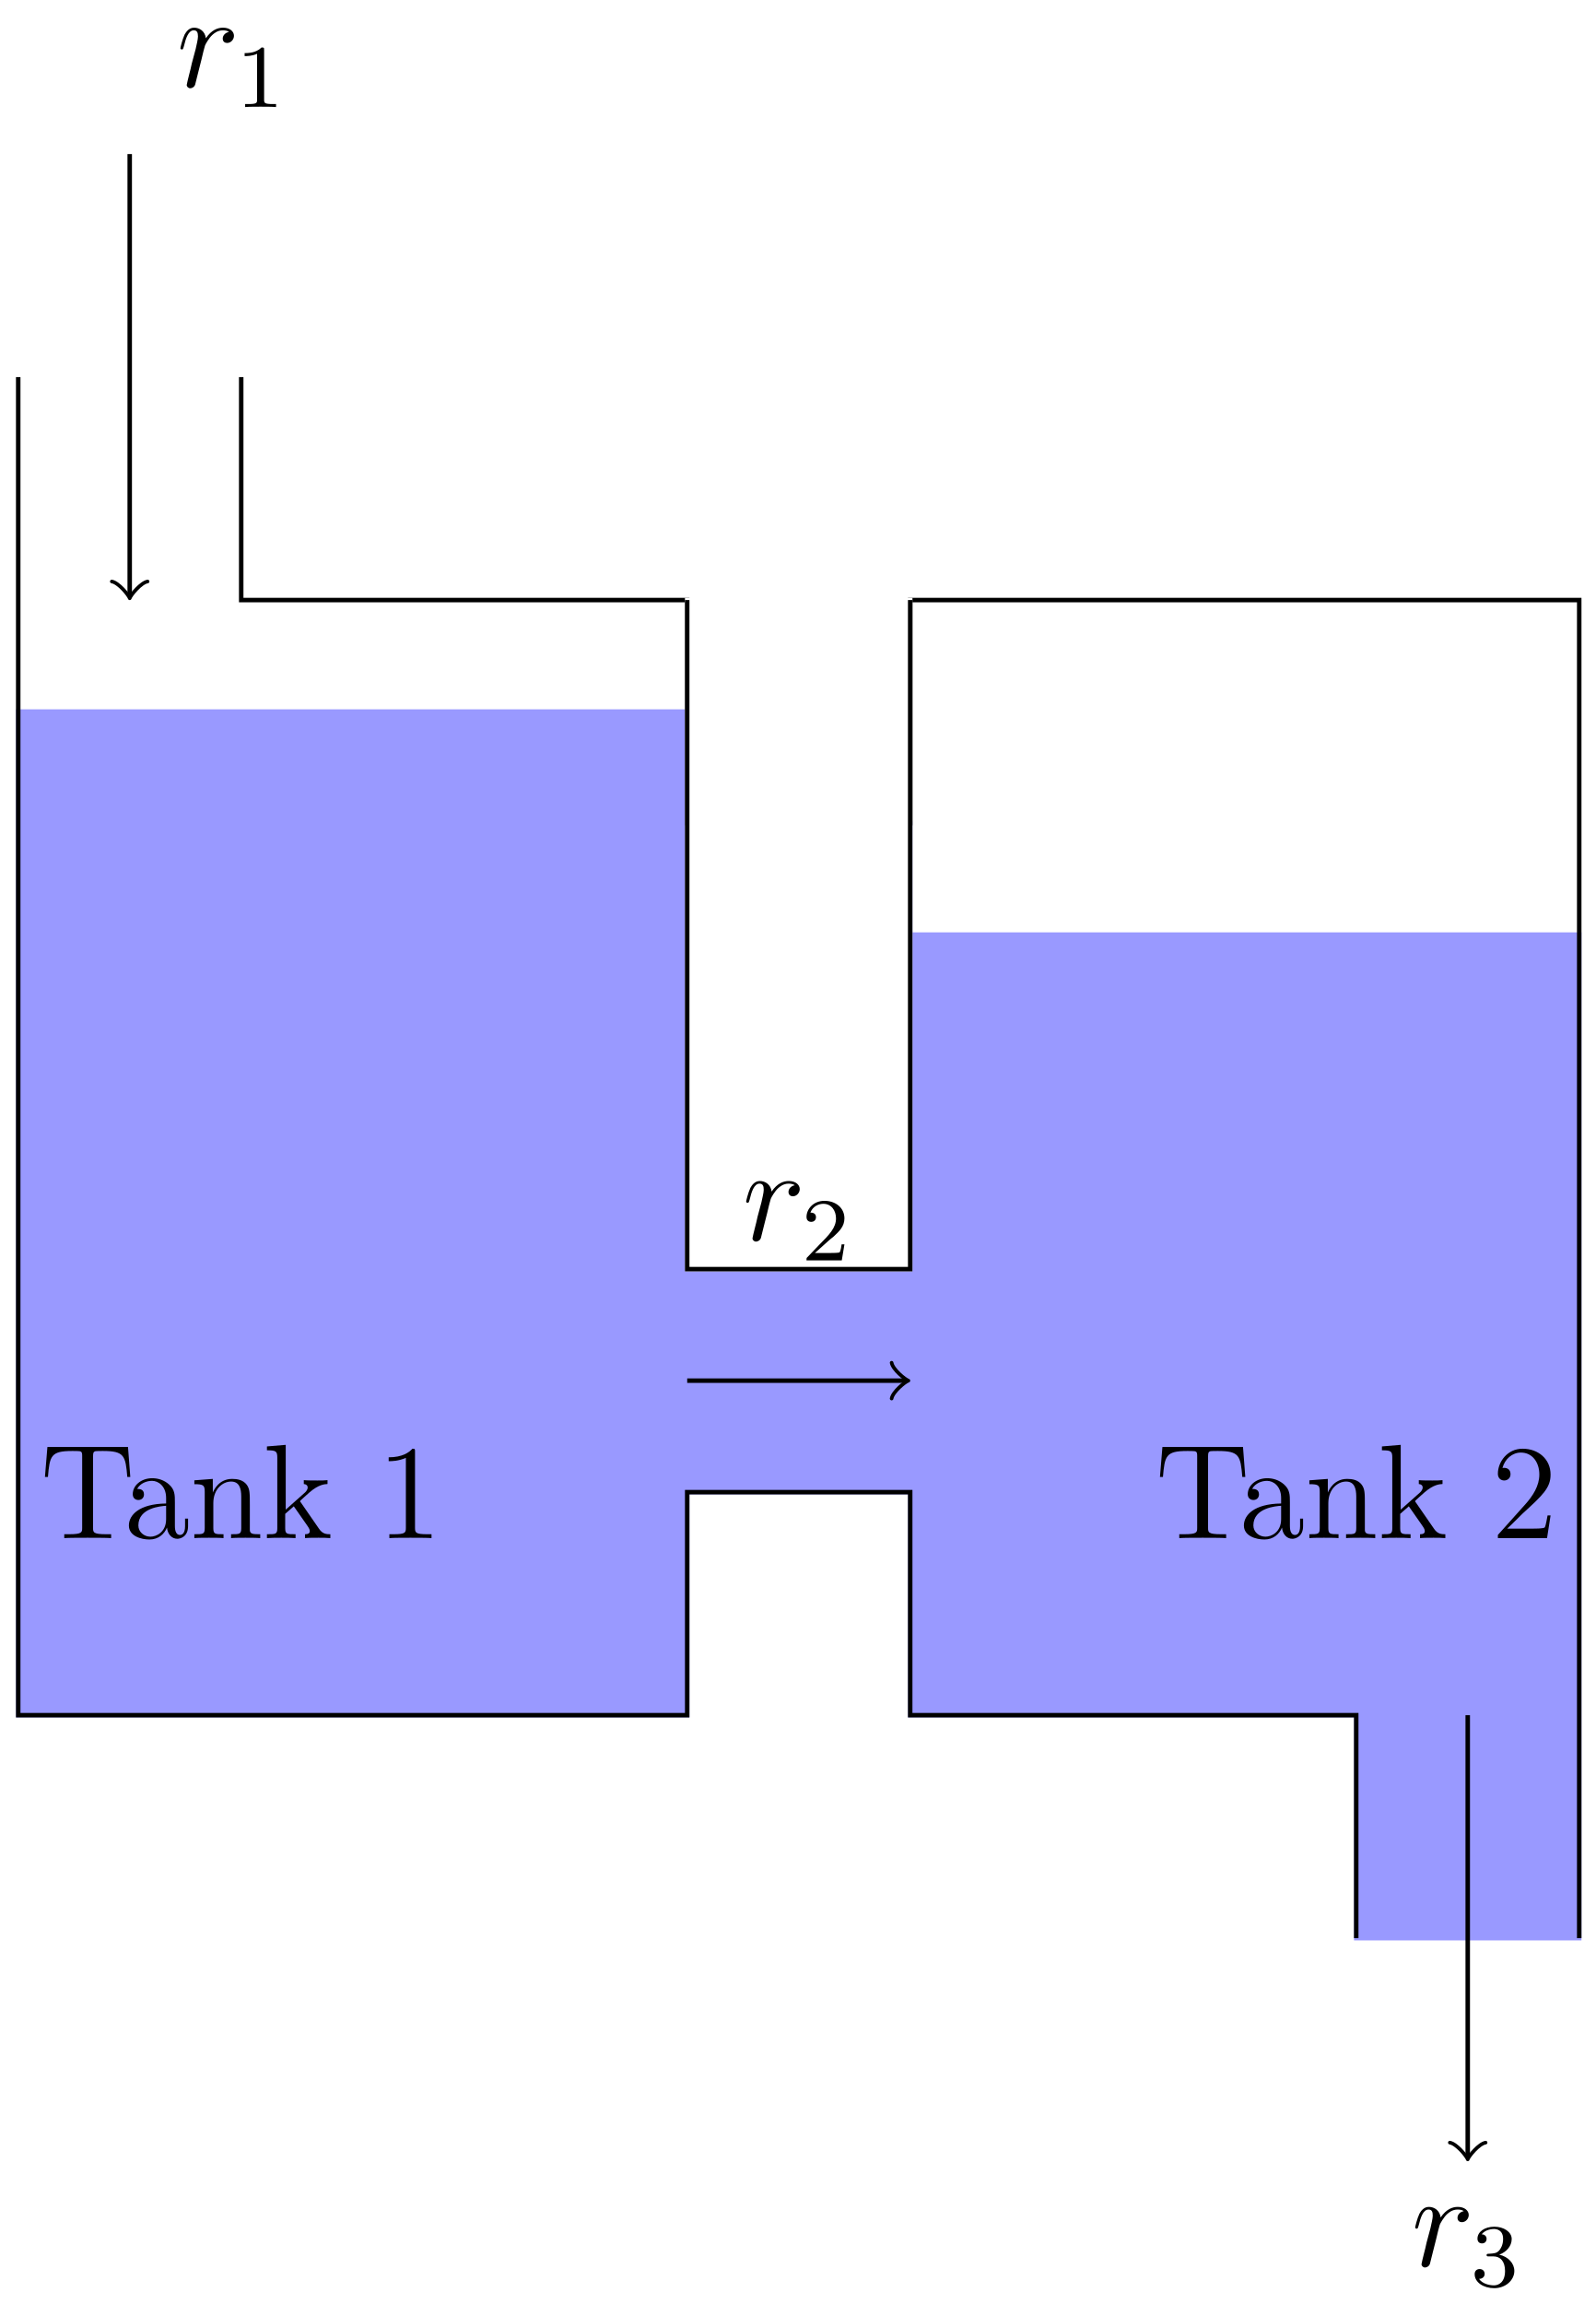
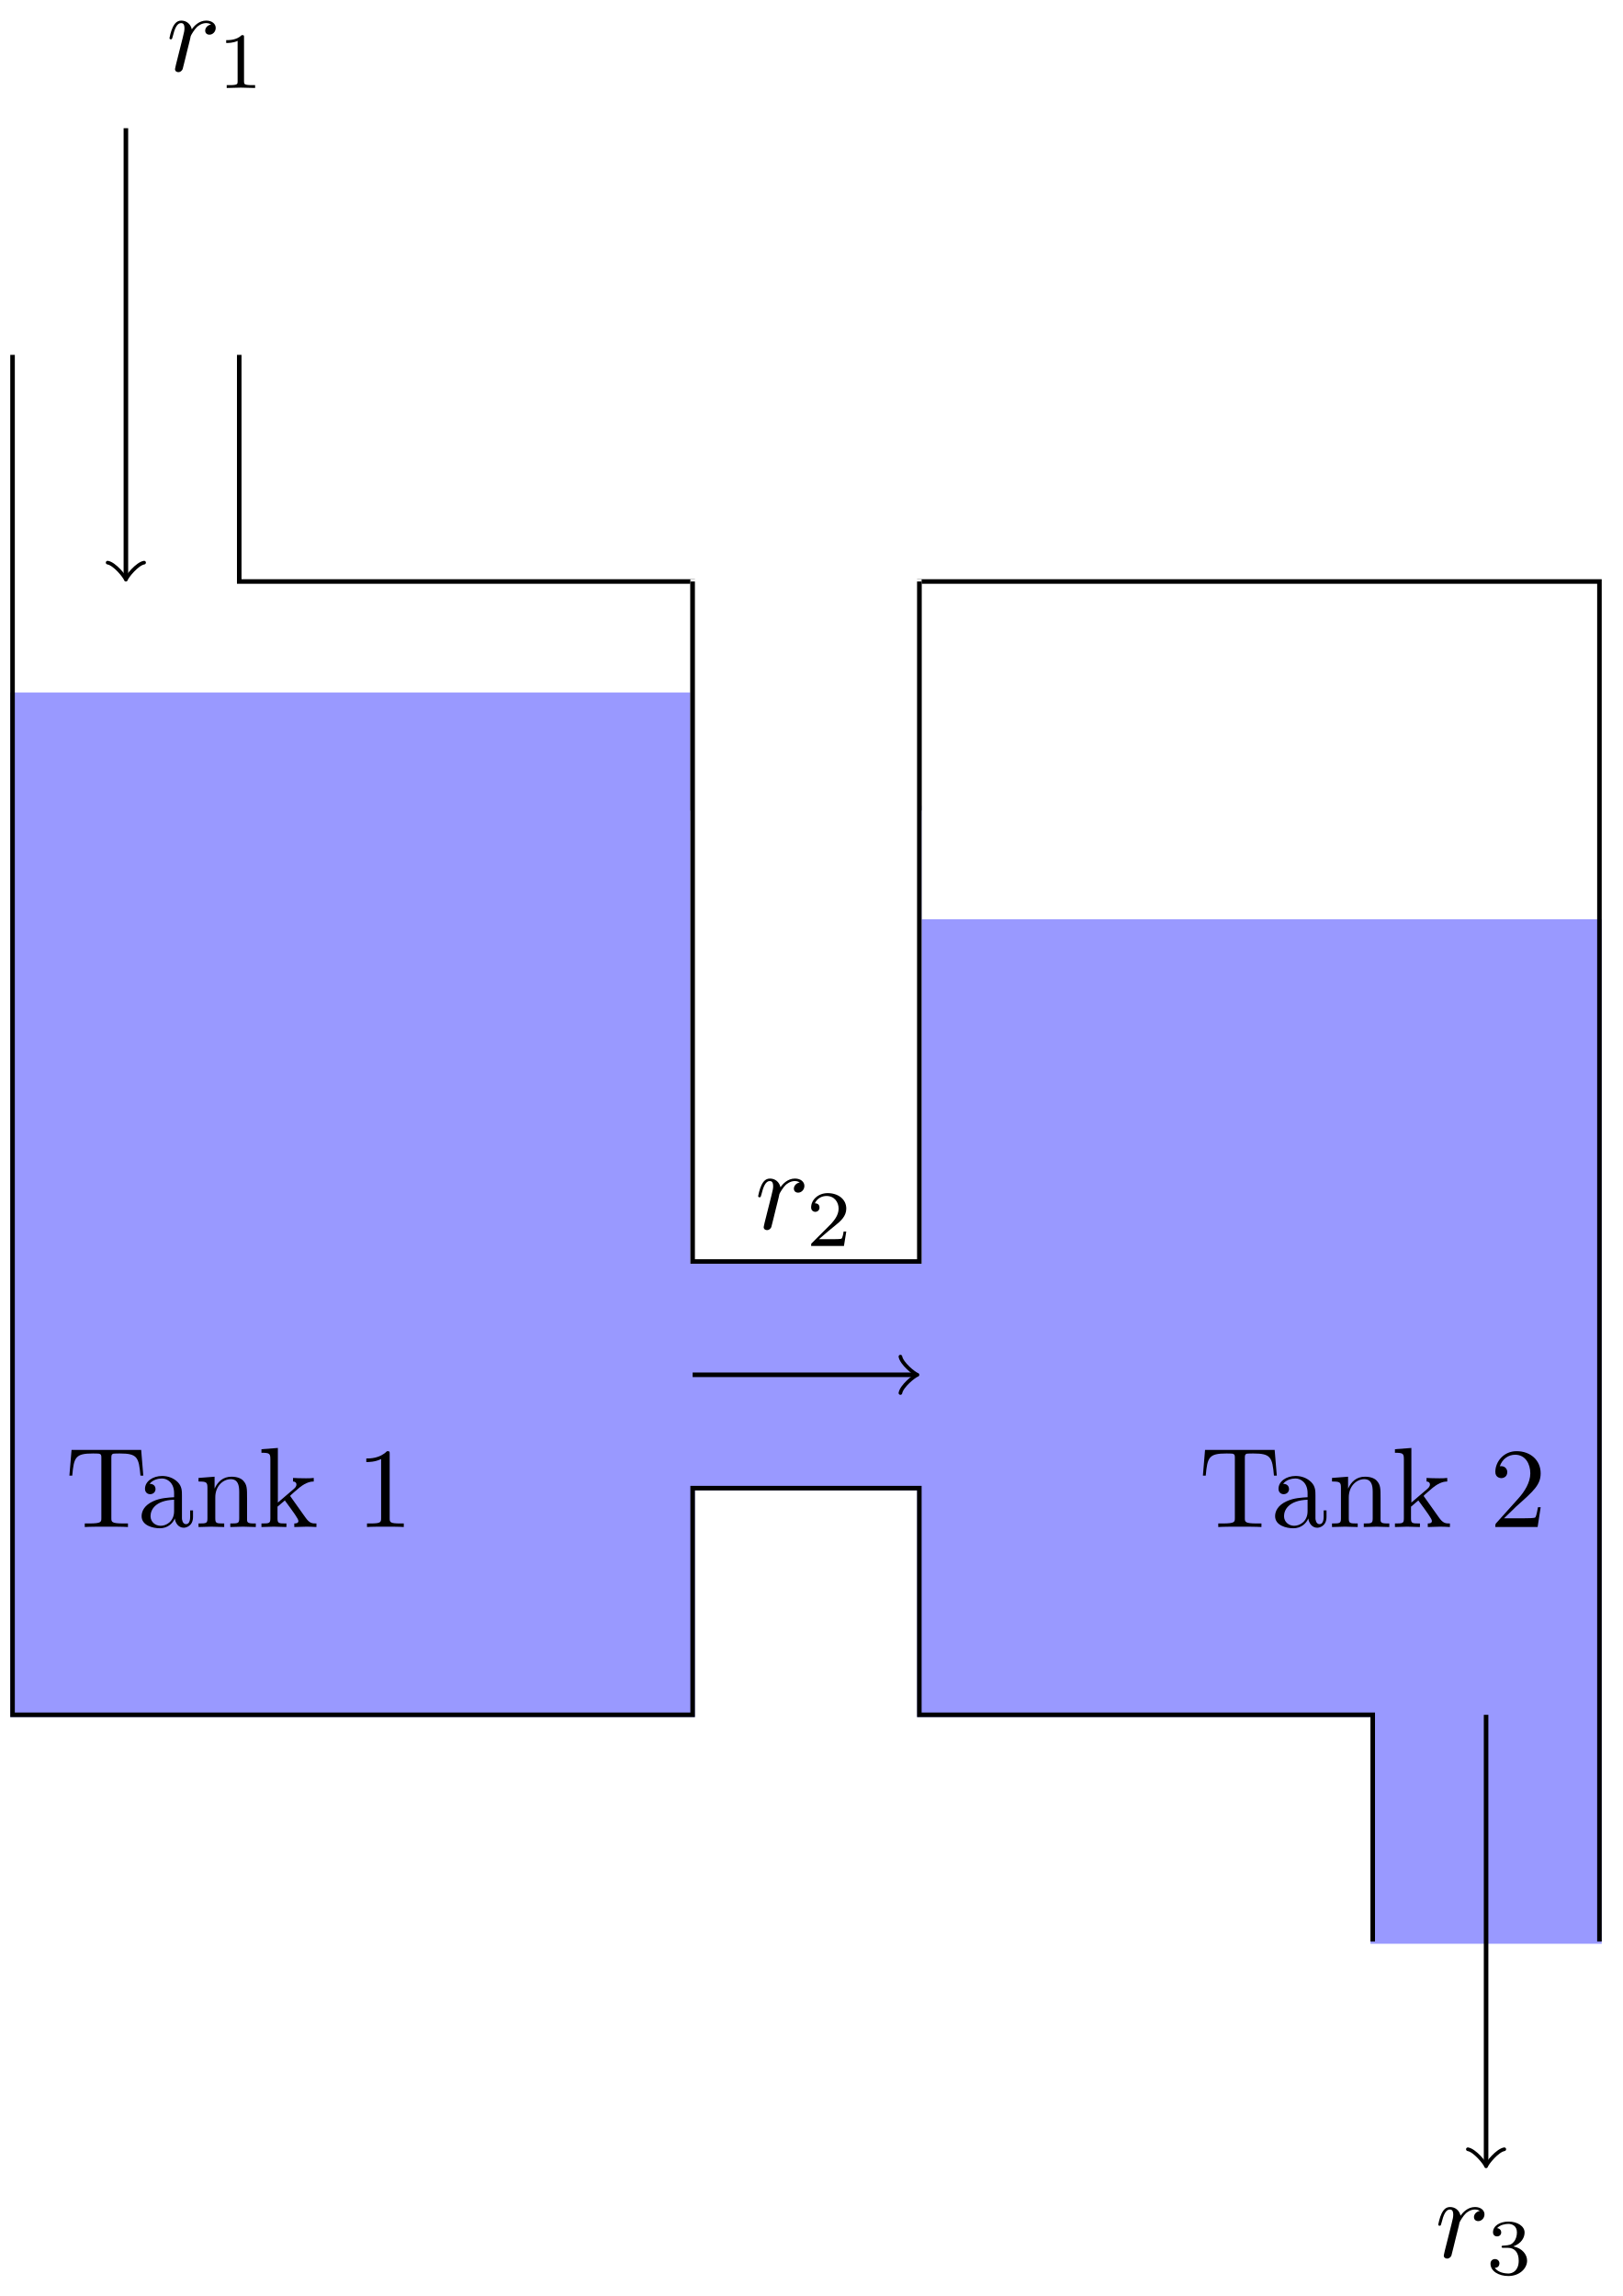
- <svg xmlns="http://www.w3.org/2000/svg" xmlns:xlink="http://www.w3.org/1999/xlink" width="142pt" height="205pt" viewBox="0 0 142 205" version="1.1">
+ <svg xmlns="http://www.w3.org/2000/svg" xmlns:xlink="http://www.w3.org/1999/xlink" width="142pt" height="201pt" viewBox="0 0 142 201" version="1.1">
  <defs>
    <g>
      <symbol overflow="visible" id="glyph0-0">
        <path style="stroke:none;" d="" />
      </symbol>
      <symbol overflow="visible" id="glyph0-1">
-         <path style="stroke:none;" d="M 4.656 -4.891 C 4.281 -4.812 4.094 -4.547 4.094 -4.297 C 4.094 -4 4.312 -3.906 4.484 -3.906 C 4.812 -3.906 5.094 -4.203 5.094 -4.547 C 5.094 -4.938 4.719 -5.266 4.125 -5.266 C 3.641 -5.266 3.094 -5.062 2.594 -4.328 C 2.516 -4.953 2.031 -5.266 1.547 -5.266 C 1.094 -5.266 0.844 -4.906 0.703 -4.656 C 0.5 -4.219 0.328 -3.5 0.328 -3.438 C 0.328 -3.391 0.375 -3.328 0.453 -3.328 C 0.547 -3.328 0.562 -3.344 0.641 -3.625 C 0.812 -4.344 1.047 -5.031 1.516 -5.031 C 1.812 -5.031 1.891 -4.828 1.891 -4.484 C 1.891 -4.219 1.766 -3.75 1.688 -3.375 L 1.344 -2.094 C 1.297 -1.859 1.172 -1.328 1.109 -1.109 C 1.031 -0.797 0.891 -0.234 0.891 -0.172 C 0.891 -0.016 1.031 0.125 1.203 0.125 C 1.344 0.125 1.562 0.031 1.641 -0.203 C 1.672 -0.297 2.109 -2.109 2.188 -2.375 C 2.25 -2.641 2.312 -2.891 2.375 -3.156 C 2.422 -3.328 2.469 -3.516 2.516 -3.672 C 2.547 -3.781 2.875 -4.359 3.172 -4.625 C 3.312 -4.75 3.625 -5.031 4.109 -5.031 C 4.297 -5.031 4.5 -5 4.656 -4.891 Z M 4.656 -4.891 " />
+         <path style="stroke:none;" d="M 0.875 -0.594 C 0.844 -0.438 0.781 -0.203 0.781 -0.156 C 0.781 0.016 0.922 0.109 1.078 0.109 C 1.203 0.109 1.375 0.031 1.453 -0.172 C 1.469 -0.203 1.797 -1.562 1.844 -1.75 C 1.922 -2.078 2.109 -2.766 2.156 -3.047 C 2.203 -3.172 2.484 -3.641 2.719 -3.859 C 2.797 -3.922 3.094 -4.188 3.516 -4.188 C 3.781 -4.188 3.922 -4.062 3.938 -4.062 C 3.641 -4.016 3.422 -3.781 3.422 -3.516 C 3.422 -3.359 3.531 -3.172 3.797 -3.172 C 4.062 -3.172 4.344 -3.406 4.344 -3.766 C 4.344 -4.109 4.031 -4.406 3.516 -4.406 C 2.875 -4.406 2.438 -3.922 2.25 -3.641 C 2.156 -4.094 1.797 -4.406 1.328 -4.406 C 0.875 -4.406 0.688 -4.016 0.594 -3.844 C 0.422 -3.5 0.297 -2.906 0.297 -2.875 C 0.297 -2.766 0.391 -2.766 0.406 -2.766 C 0.516 -2.766 0.516 -2.781 0.578 -3 C 0.75 -3.703 0.953 -4.188 1.312 -4.188 C 1.469 -4.188 1.609 -4.109 1.609 -3.734 C 1.609 -3.516 1.578 -3.406 1.453 -2.891 Z M 0.875 -0.594 " />
      </symbol>
      <symbol overflow="visible" id="glyph1-0">
        <path style="stroke:none;" d="" />
      </symbol>
      <symbol overflow="visible" id="glyph1-1">
-         <path style="stroke:none;" d="M 2.5 -5.078 C 2.5 -5.297 2.484 -5.297 2.266 -5.297 C 1.938 -4.984 1.516 -4.797 0.766 -4.797 L 0.766 -4.531 C 0.984 -4.531 1.406 -4.531 1.875 -4.734 L 1.875 -0.656 C 1.875 -0.359 1.844 -0.266 1.094 -0.266 L 0.812 -0.266 L 0.812 0 C 1.141 -0.031 1.828 -0.031 2.188 -0.031 C 2.547 -0.031 3.234 -0.031 3.562 0 L 3.562 -0.266 L 3.281 -0.266 C 2.531 -0.266 2.5 -0.359 2.5 -0.656 Z M 2.5 -5.078 " />
+         <path style="stroke:none;" d="M 2.328 -4.438 C 2.328 -4.625 2.328 -4.625 2.125 -4.625 C 1.672 -4.188 1.047 -4.188 0.766 -4.188 L 0.766 -3.938 C 0.922 -3.938 1.391 -3.938 1.766 -4.125 L 1.766 -0.578 C 1.766 -0.344 1.766 -0.25 1.078 -0.25 L 0.812 -0.25 L 0.812 0 C 0.938 0 1.797 -0.031 2.047 -0.031 C 2.266 -0.031 3.141 0 3.297 0 L 3.297 -0.25 L 3.031 -0.25 C 2.328 -0.25 2.328 -0.344 2.328 -0.578 Z M 2.328 -4.438 " />
      </symbol>
      <symbol overflow="visible" id="glyph1-2">
-         <path style="stroke:none;" d="M 2.25 -1.625 C 2.375 -1.75 2.703 -2.016 2.844 -2.125 C 3.328 -2.578 3.797 -3.016 3.797 -3.734 C 3.797 -4.688 3 -5.297 2.016 -5.297 C 1.047 -5.297 0.422 -4.578 0.422 -3.859 C 0.422 -3.469 0.734 -3.422 0.844 -3.422 C 1.016 -3.422 1.266 -3.531 1.266 -3.844 C 1.266 -4.25 0.859 -4.25 0.766 -4.25 C 1 -4.844 1.531 -5.031 1.922 -5.031 C 2.656 -5.031 3.047 -4.406 3.047 -3.734 C 3.047 -2.906 2.469 -2.297 1.516 -1.344 L 0.516 -0.297 C 0.422 -0.219 0.422 -0.203 0.422 0 L 3.562 0 L 3.797 -1.422 L 3.547 -1.422 C 3.531 -1.266 3.469 -0.875 3.375 -0.719 C 3.328 -0.656 2.719 -0.656 2.594 -0.656 L 1.172 -0.656 Z M 2.25 -1.625 " />
+         <path style="stroke:none;" d="M 3.516 -1.266 L 3.281 -1.266 C 3.266 -1.109 3.188 -0.703 3.094 -0.641 C 3.047 -0.594 2.516 -0.594 2.406 -0.594 L 1.125 -0.594 C 1.859 -1.234 2.109 -1.438 2.516 -1.766 C 3.031 -2.172 3.516 -2.609 3.516 -3.266 C 3.516 -4.109 2.781 -4.625 1.891 -4.625 C 1.031 -4.625 0.438 -4.016 0.438 -3.375 C 0.438 -3.031 0.734 -2.984 0.812 -2.984 C 0.969 -2.984 1.172 -3.109 1.172 -3.359 C 1.172 -3.484 1.125 -3.734 0.766 -3.734 C 0.984 -4.219 1.453 -4.375 1.781 -4.375 C 2.484 -4.375 2.844 -3.828 2.844 -3.266 C 2.844 -2.656 2.406 -2.188 2.188 -1.938 L 0.516 -0.266 C 0.438 -0.203 0.438 -0.188 0.438 0 L 3.312 0 Z M 3.516 -1.266 " />
      </symbol>
      <symbol overflow="visible" id="glyph1-3">
-         <path style="stroke:none;" d="M 2.016 -2.656 C 2.641 -2.656 3.047 -2.203 3.047 -1.359 C 3.047 -0.359 2.484 -0.078 2.062 -0.078 C 1.625 -0.078 1.016 -0.234 0.734 -0.656 C 1.031 -0.656 1.234 -0.844 1.234 -1.094 C 1.234 -1.359 1.047 -1.531 0.781 -1.531 C 0.578 -1.531 0.344 -1.406 0.344 -1.078 C 0.344 -0.328 1.156 0.172 2.078 0.172 C 3.125 0.172 3.875 -0.562 3.875 -1.359 C 3.875 -2.031 3.344 -2.625 2.531 -2.812 C 3.156 -3.031 3.641 -3.562 3.641 -4.203 C 3.641 -4.844 2.922 -5.297 2.094 -5.297 C 1.234 -5.297 0.594 -4.844 0.594 -4.234 C 0.594 -3.938 0.781 -3.812 1 -3.812 C 1.25 -3.812 1.406 -3.984 1.406 -4.219 C 1.406 -4.516 1.141 -4.625 0.969 -4.625 C 1.312 -5.062 1.922 -5.094 2.062 -5.094 C 2.266 -5.094 2.875 -5.031 2.875 -4.203 C 2.875 -3.656 2.641 -3.312 2.531 -3.188 C 2.297 -2.938 2.109 -2.922 1.625 -2.891 C 1.469 -2.891 1.406 -2.875 1.406 -2.766 C 1.406 -2.656 1.484 -2.656 1.625 -2.656 Z M 2.016 -2.656 " />
+         <path style="stroke:none;" d="M 1.906 -2.328 C 2.453 -2.328 2.844 -1.953 2.844 -1.203 C 2.844 -0.344 2.328 -0.078 1.938 -0.078 C 1.656 -0.078 1.031 -0.156 0.75 -0.578 C 1.078 -0.578 1.156 -0.812 1.156 -0.969 C 1.156 -1.188 0.984 -1.344 0.766 -1.344 C 0.578 -1.344 0.375 -1.219 0.375 -0.938 C 0.375 -0.281 1.094 0.141 1.938 0.141 C 2.906 0.141 3.578 -0.516 3.578 -1.203 C 3.578 -1.75 3.141 -2.297 2.375 -2.453 C 3.094 -2.719 3.359 -3.234 3.359 -3.672 C 3.359 -4.219 2.734 -4.625 1.953 -4.625 C 1.188 -4.625 0.594 -4.25 0.594 -3.688 C 0.594 -3.453 0.75 -3.328 0.953 -3.328 C 1.172 -3.328 1.312 -3.484 1.312 -3.672 C 1.312 -3.875 1.172 -4.031 0.953 -4.047 C 1.203 -4.344 1.672 -4.422 1.938 -4.422 C 2.25 -4.422 2.688 -4.266 2.688 -3.672 C 2.688 -3.375 2.594 -3.047 2.406 -2.844 C 2.188 -2.578 1.984 -2.562 1.641 -2.531 C 1.469 -2.516 1.453 -2.516 1.422 -2.516 C 1.406 -2.516 1.344 -2.5 1.344 -2.422 C 1.344 -2.328 1.406 -2.328 1.531 -2.328 Z M 1.906 -2.328 " />
      </symbol>
      <symbol overflow="visible" id="glyph2-0">
        <path style="stroke:none;" d="" />
      </symbol>
      <symbol overflow="visible" id="glyph2-1">
-         <path style="stroke:none;" d="M 8.016 -5.438 L 7.812 -8.109 L 0.641 -8.109 L 0.422 -5.438 L 0.688 -5.438 C 0.844 -7.328 0.953 -7.75 2.844 -7.75 C 3.062 -7.75 3.391 -7.75 3.484 -7.734 C 3.734 -7.703 3.734 -7.547 3.734 -7.281 L 3.734 -0.922 C 3.734 -0.516 3.734 -0.344 2.562 -0.344 L 2.141 -0.344 L 2.141 0 C 2.516 -0.031 3.75 -0.031 4.219 -0.031 C 4.688 -0.031 5.922 -0.031 6.312 0 L 6.312 -0.344 L 5.875 -0.344 C 4.703 -0.344 4.703 -0.516 4.703 -0.922 L 4.703 -7.281 C 4.703 -7.578 4.734 -7.688 4.922 -7.734 C 5.016 -7.75 5.359 -7.75 5.594 -7.75 C 7.484 -7.75 7.594 -7.328 7.75 -5.438 Z M 8.016 -5.438 " />
+         <path style="stroke:none;" d="M 6.828 -4.5 L 6.641 -6.75 L 0.547 -6.75 L 0.359 -4.5 L 0.609 -4.5 C 0.75 -6.109 0.891 -6.438 2.406 -6.438 C 2.578 -6.438 2.844 -6.438 2.938 -6.422 C 3.156 -6.375 3.156 -6.266 3.156 -6.047 L 3.156 -0.781 C 3.156 -0.453 3.156 -0.312 2.109 -0.312 L 1.703 -0.312 L 1.703 0 C 2.109 -0.031 3.125 -0.031 3.594 -0.031 C 4.047 -0.031 5.078 -0.031 5.484 0 L 5.484 -0.312 L 5.078 -0.312 C 4.031 -0.312 4.031 -0.453 4.031 -0.781 L 4.031 -6.047 C 4.031 -6.234 4.031 -6.375 4.219 -6.422 C 4.328 -6.438 4.594 -6.438 4.781 -6.438 C 6.297 -6.438 6.438 -6.109 6.578 -4.5 Z M 6.828 -4.5 " />
      </symbol>
      <symbol overflow="visible" id="glyph2-2">
-         <path style="stroke:none;" d="M 5.672 -1.062 L 5.672 -1.734 L 5.406 -1.734 L 5.406 -1.062 C 5.406 -0.375 5.109 -0.281 4.953 -0.281 C 4.5 -0.281 4.5 -0.922 4.5 -1.094 L 4.5 -3.188 C 4.5 -3.844 4.5 -4.312 3.969 -4.781 C 3.547 -5.156 3.016 -5.328 2.484 -5.328 C 1.5 -5.328 0.75 -4.688 0.75 -3.906 C 0.75 -3.562 0.984 -3.391 1.25 -3.391 C 1.547 -3.391 1.75 -3.594 1.75 -3.891 C 1.75 -4.375 1.312 -4.375 1.141 -4.375 C 1.406 -4.875 1.984 -5.094 2.469 -5.094 C 3.016 -5.094 3.719 -4.641 3.719 -3.562 L 3.719 -3.078 C 1.312 -3.047 0.406 -2.047 0.406 -1.125 C 0.406 -0.172 1.5 0.125 2.234 0.125 C 3.031 0.125 3.562 -0.359 3.797 -0.938 C 3.844 -0.375 4.203 0.062 4.719 0.062 C 4.969 0.062 5.672 -0.109 5.672 -1.062 Z M 3.719 -1.688 C 3.719 -0.516 2.844 -0.125 2.328 -0.125 C 1.75 -0.125 1.25 -0.547 1.25 -1.125 C 1.25 -2.703 3.281 -2.844 3.719 -2.875 Z M 3.719 -1.688 " />
+         <path style="stroke:none;" d="M 4.812 -0.891 L 4.812 -1.453 L 4.562 -1.453 L 4.562 -0.891 C 4.562 -0.312 4.312 -0.25 4.203 -0.25 C 3.875 -0.25 3.844 -0.703 3.844 -0.75 L 3.844 -2.734 C 3.844 -3.156 3.844 -3.547 3.484 -3.922 C 3.094 -4.312 2.594 -4.469 2.109 -4.469 C 1.297 -4.469 0.609 -4 0.609 -3.344 C 0.609 -3.047 0.812 -2.875 1.062 -2.875 C 1.344 -2.875 1.531 -3.078 1.531 -3.328 C 1.531 -3.453 1.469 -3.781 1.016 -3.781 C 1.281 -4.141 1.781 -4.25 2.094 -4.25 C 2.578 -4.25 3.156 -3.859 3.156 -2.969 L 3.156 -2.609 C 2.641 -2.578 1.938 -2.547 1.312 -2.25 C 0.562 -1.906 0.312 -1.391 0.312 -0.953 C 0.312 -0.141 1.281 0.109 1.906 0.109 C 2.578 0.109 3.031 -0.297 3.219 -0.75 C 3.266 -0.359 3.531 0.062 4 0.062 C 4.203 0.062 4.812 -0.078 4.812 -0.891 Z M 3.156 -1.391 C 3.156 -0.453 2.438 -0.109 1.984 -0.109 C 1.5 -0.109 1.094 -0.453 1.094 -0.953 C 1.094 -1.5 1.5 -2.328 3.156 -2.391 Z M 3.156 -1.391 " />
      </symbol>
      <symbol overflow="visible" id="glyph2-3">
-         <path style="stroke:none;" d="M 6.234 0 L 6.234 -0.344 C 5.625 -0.344 5.328 -0.344 5.312 -0.703 L 5.312 -2.906 C 5.312 -4.016 5.312 -4.344 5.047 -4.734 C 4.703 -5.203 4.141 -5.266 3.734 -5.266 C 2.562 -5.266 2.109 -4.281 2.016 -4.047 L 2.016 -5.266 L 0.375 -5.141 L 0.375 -4.797 C 1.188 -4.797 1.297 -4.703 1.297 -4.125 L 1.297 -0.891 C 1.297 -0.344 1.156 -0.344 0.375 -0.344 L 0.375 0 C 0.688 -0.031 1.344 -0.031 1.672 -0.031 C 2.016 -0.031 2.672 -0.031 2.969 0 L 2.969 -0.344 C 2.219 -0.344 2.062 -0.344 2.062 -0.891 L 2.062 -3.109 C 2.062 -4.359 2.891 -5.031 3.641 -5.031 C 4.375 -5.031 4.547 -4.422 4.547 -3.688 L 4.547 -0.891 C 4.547 -0.344 4.406 -0.344 3.641 -0.344 L 3.641 0 C 3.938 -0.031 4.594 -0.031 4.922 -0.031 C 5.266 -0.031 5.922 -0.031 6.234 0 Z M 6.234 0 " />
+         <path style="stroke:none;" d="M 5.328 0 L 5.328 -0.312 C 4.812 -0.312 4.562 -0.312 4.562 -0.609 L 4.562 -2.516 C 4.562 -3.375 4.562 -3.672 4.25 -4.031 C 4.109 -4.203 3.781 -4.406 3.203 -4.406 C 2.469 -4.406 2 -3.984 1.719 -3.359 L 1.719 -4.406 L 0.312 -4.297 L 0.312 -3.984 C 1.016 -3.984 1.094 -3.922 1.094 -3.422 L 1.094 -0.75 C 1.094 -0.312 0.984 -0.312 0.312 -0.312 L 0.312 0 L 1.453 -0.031 L 2.562 0 L 2.562 -0.312 C 1.891 -0.312 1.781 -0.312 1.781 -0.75 L 1.781 -2.594 C 1.781 -3.625 2.5 -4.188 3.125 -4.188 C 3.766 -4.188 3.875 -3.656 3.875 -3.078 L 3.875 -0.75 C 3.875 -0.312 3.766 -0.312 3.094 -0.312 L 3.094 0 L 4.219 -0.031 Z M 5.328 0 " />
      </symbol>
      <symbol overflow="visible" id="glyph2-4">
-         <path style="stroke:none;" d="M 5.969 0 L 5.969 -0.344 C 5.656 -0.344 5.281 -0.344 4.953 -0.844 L 3.344 -3.172 L 3.266 -3.281 C 3.266 -3.328 4.016 -3.969 4.109 -4.062 C 4.938 -4.781 5.469 -4.797 5.719 -4.812 L 5.719 -5.156 C 5.469 -5.125 5.156 -5.125 4.812 -5.125 C 4.5 -5.125 3.891 -5.125 3.609 -5.156 L 3.609 -4.812 C 3.812 -4.797 3.953 -4.688 3.953 -4.5 C 3.953 -4.25 3.703 -4.047 3.703 -4.047 L 2 -2.531 L 2 -8.297 L 0.328 -8.156 L 0.328 -7.812 C 1.141 -7.812 1.25 -7.734 1.25 -7.141 L 1.25 -0.891 C 1.25 -0.344 1.109 -0.344 0.328 -0.344 L 0.328 0 C 0.672 -0.031 1.25 -0.031 1.609 -0.031 C 1.953 -0.031 2.531 -0.031 2.875 0 L 2.875 -0.344 C 2.109 -0.344 1.953 -0.344 1.953 -0.891 L 1.953 -2.156 L 2.719 -2.828 L 3.875 -1.172 C 4.047 -0.922 4.141 -0.781 4.141 -0.625 C 4.141 -0.406 3.969 -0.344 3.719 -0.344 L 3.719 0 C 4.016 -0.031 4.609 -0.031 4.922 -0.031 C 5.438 -0.031 5.469 -0.031 5.969 0 Z M 5.969 0 " />
+         <path style="stroke:none;" d="M 5.094 0 L 5.094 -0.312 C 4.719 -0.312 4.5 -0.312 4.125 -0.844 L 2.859 -2.625 C 2.844 -2.641 2.797 -2.703 2.797 -2.734 C 2.797 -2.766 3.516 -3.375 3.609 -3.453 C 4.234 -3.953 4.656 -3.984 4.859 -3.984 L 4.859 -4.297 C 4.578 -4.266 4.453 -4.266 4.172 -4.266 C 3.812 -4.266 3.188 -4.281 3.047 -4.297 L 3.047 -3.984 C 3.234 -3.984 3.344 -3.875 3.344 -3.734 C 3.344 -3.531 3.203 -3.422 3.125 -3.344 L 1.719 -2.141 L 1.719 -6.922 L 0.281 -6.812 L 0.281 -6.5 C 0.984 -6.5 1.062 -6.438 1.062 -5.938 L 1.062 -0.75 C 1.062 -0.312 0.953 -0.312 0.281 -0.312 L 0.281 0 L 1.359 -0.031 L 2.469 0 L 2.469 -0.312 C 1.797 -0.312 1.688 -0.312 1.688 -0.75 L 1.688 -1.781 L 2.328 -2.328 C 3.094 -1.281 3.516 -0.719 3.516 -0.531 C 3.516 -0.344 3.344 -0.312 3.156 -0.312 L 3.156 0 L 4.234 -0.031 C 4.516 -0.031 4.812 -0.016 5.094 0 Z M 5.094 0 " />
      </symbol>
      <symbol overflow="visible" id="glyph2-5">
-         <path style="stroke:none;" d="M 4.906 0 L 4.906 -0.344 L 4.531 -0.344 C 3.484 -0.344 3.438 -0.484 3.438 -0.922 L 3.438 -7.656 C 3.438 -7.938 3.438 -7.953 3.203 -7.953 C 2.922 -7.625 2.312 -7.188 1.094 -7.188 L 1.094 -6.844 C 1.359 -6.844 1.953 -6.844 2.625 -7.141 L 2.625 -0.922 C 2.625 -0.484 2.578 -0.344 1.531 -0.344 L 1.156 -0.344 L 1.156 0 C 1.484 -0.031 2.641 -0.031 3.031 -0.031 C 3.438 -0.031 4.578 -0.031 4.906 0 Z M 4.906 0 " />
+         <path style="stroke:none;" d="M 4.172 0 L 4.172 -0.312 L 3.859 -0.312 C 2.953 -0.312 2.938 -0.422 2.938 -0.781 L 2.938 -6.375 C 2.938 -6.625 2.938 -6.641 2.703 -6.641 C 2.078 -6 1.203 -6 0.891 -6 L 0.891 -5.688 C 1.094 -5.688 1.672 -5.688 2.188 -5.953 L 2.188 -0.781 C 2.188 -0.422 2.156 -0.312 1.266 -0.312 L 0.953 -0.312 L 0.953 0 C 1.297 -0.031 2.156 -0.031 2.562 -0.031 C 2.953 -0.031 3.828 -0.031 4.172 0 Z M 4.172 0 " />
      </symbol>
      <symbol overflow="visible" id="glyph2-6">
-         <path style="stroke:none;" d="M 5.266 -2.016 L 5 -2.016 C 4.953 -1.812 4.859 -1.141 4.75 -0.953 C 4.656 -0.844 3.984 -0.844 3.625 -0.844 L 1.406 -0.844 C 1.734 -1.125 2.469 -1.891 2.766 -2.172 C 4.594 -3.844 5.266 -4.469 5.266 -5.656 C 5.266 -7.031 4.172 -7.953 2.781 -7.953 C 1.406 -7.953 0.578 -6.766 0.578 -5.734 C 0.578 -5.125 1.109 -5.125 1.141 -5.125 C 1.406 -5.125 1.703 -5.312 1.703 -5.688 C 1.703 -6.031 1.484 -6.25 1.141 -6.25 C 1.047 -6.25 1.016 -6.25 0.984 -6.234 C 1.203 -7.047 1.859 -7.609 2.625 -7.609 C 3.641 -7.609 4.266 -6.75 4.266 -5.656 C 4.266 -4.641 3.688 -3.75 3 -2.984 L 0.578 -0.281 L 0.578 0 L 4.953 0 Z M 5.266 -2.016 " />
+         <path style="stroke:none;" d="M 4.469 -1.734 L 4.234 -1.734 C 4.172 -1.438 4.109 -1 4 -0.844 C 3.938 -0.766 3.281 -0.766 3.062 -0.766 L 1.266 -0.766 L 2.328 -1.797 C 3.875 -3.172 4.469 -3.703 4.469 -4.703 C 4.469 -5.844 3.578 -6.641 2.359 -6.641 C 1.234 -6.641 0.5 -5.719 0.5 -4.828 C 0.5 -4.281 1 -4.281 1.031 -4.281 C 1.203 -4.281 1.547 -4.391 1.547 -4.812 C 1.547 -5.062 1.359 -5.328 1.016 -5.328 C 0.938 -5.328 0.922 -5.328 0.891 -5.312 C 1.109 -5.969 1.656 -6.328 2.234 -6.328 C 3.141 -6.328 3.562 -5.516 3.562 -4.703 C 3.562 -3.906 3.078 -3.125 2.516 -2.5 L 0.609 -0.375 C 0.5 -0.266 0.5 -0.234 0.5 0 L 4.203 0 Z M 4.469 -1.734 " />
      </symbol>
    </g>
  </defs>
  <g id="surface1">
-     <path style="fill-rule:nonzero;fill:rgb(59.999%,59.999%,100%);fill-opacity:1;stroke-width:0.399;stroke-linecap:butt;stroke-linejoin:miter;stroke:rgb(59.999%,59.999%,100%);stroke-opacity:1;stroke-miterlimit:10;" d="M 0.001 89.294 L 59.527 89.294 L 59.527 79.372 L 79.369 79.372 L 79.369 19.842 L 59.527 19.842 L 59.527 -0.002 L 0.001 -0.002 Z M 0.001 89.294 " transform="matrix(1.00009,0,0,-1.00002,1.619916,152.6078)" />
-     <path style="fill-rule:nonzero;fill:rgb(59.999%,59.999%,100%);fill-opacity:1;stroke-width:0.399;stroke-linecap:butt;stroke-linejoin:miter;stroke:rgb(59.999%,59.999%,100%);stroke-opacity:1;stroke-miterlimit:10;" d="M 79.369 69.45 L 138.899 69.45 L 138.899 -19.841 L 119.057 -19.841 L 119.057 -0.002 L 79.369 -0.002 Z M 79.369 69.45 " transform="matrix(1.00009,0,0,-1.00002,1.619916,152.6078)" />
-     <path style="fill:none;stroke-width:0.399;stroke-linecap:butt;stroke-linejoin:miter;stroke:rgb(0%,0%,0%);stroke-opacity:1;stroke-miterlimit:10;" d="M 0.001 119.055 L 0.001 -0.002 L 59.527 -0.002 L 59.527 19.842 L 79.369 19.842 L 79.369 -0.002 L 119.057 -0.002 L 119.057 -19.841 " transform="matrix(1.00009,0,0,-1.00002,1.619916,152.6078)" />
-     <path style="fill:none;stroke-width:0.399;stroke-linecap:butt;stroke-linejoin:miter;stroke:rgb(0%,0%,0%);stroke-opacity:1;stroke-miterlimit:10;" d="M 138.899 -19.841 L 138.899 99.215 L 79.369 99.215 L 79.369 79.372 L 59.527 79.372 L 59.527 99.215 L 19.843 99.215 L 19.843 119.055 " transform="matrix(1.00009,0,0,-1.00002,1.619916,152.6078)" />
-     <path style="fill-rule:nonzero;fill:rgb(100%,100%,100%);fill-opacity:1;stroke-width:0.399;stroke-linecap:butt;stroke-linejoin:miter;stroke:rgb(100%,100%,100%);stroke-opacity:1;stroke-miterlimit:10;" d="M 59.527 39.685 L 59.527 99.215 L 79.369 99.215 L 79.369 39.685 Z M 59.527 39.685 " transform="matrix(1.00009,0,0,-1.00002,1.619916,152.6078)" />
-     <path style="fill:none;stroke-width:0.399;stroke-linecap:butt;stroke-linejoin:miter;stroke:rgb(0%,0%,0%);stroke-opacity:1;stroke-miterlimit:10;" d="M 59.527 99.215 L 59.527 39.685 L 79.369 39.685 L 79.369 99.215 " transform="matrix(1.00009,0,0,-1.00002,1.619916,152.6078)" />
-     <path style="fill:none;stroke-width:0.399;stroke-linecap:butt;stroke-linejoin:miter;stroke:rgb(0%,0%,0%);stroke-opacity:1;stroke-miterlimit:10;" d="M 9.922 138.898 L 9.922 99.672 " transform="matrix(1.00009,0,0,-1.00002,1.619916,152.6078)" />
-     <path style="fill:none;stroke-width:0.319;stroke-linecap:round;stroke-linejoin:round;stroke:rgb(0%,0%,0%);stroke-opacity:1;stroke-miterlimit:10;" d="M -1.196 1.594 C -1.094 0.997 -0.001 0.098 0.3 0.001 C -0.001 -0.101 -1.094 -0.995 -1.196 -1.593 " transform="matrix(0,1.00002,1.00009,0,11.54214,52.93412)" />
+     <path style="fill-rule:nonzero;fill:rgb(59.999%,59.999%,100%);fill-opacity:1;stroke-width:0.399;stroke-linecap:butt;stroke-linejoin:miter;stroke:rgb(59.999%,59.999%,100%);stroke-opacity:1;stroke-miterlimit:10;" d="M 0.002 89.293 L 59.529 89.293 L 59.529 79.371 L 79.372 79.371 L 79.372 19.844 L 59.529 19.844 L 59.529 -0 L 0.002 -0 Z M 0.002 89.293 " transform="matrix(1.00006,0,0,-1,1.095986,150.121)" />
+     <path style="fill-rule:nonzero;fill:rgb(59.999%,59.999%,100%);fill-opacity:1;stroke-width:0.399;stroke-linecap:butt;stroke-linejoin:miter;stroke:rgb(59.999%,59.999%,100%);stroke-opacity:1;stroke-miterlimit:10;" d="M 79.372 69.449 L 138.9 69.449 L 138.9 -19.844 L 119.057 -19.844 L 119.057 -0 L 79.372 -0 Z M 79.372 69.449 " transform="matrix(1.00006,0,0,-1,1.095986,150.121)" />
+     <path style="fill:none;stroke-width:0.399;stroke-linecap:butt;stroke-linejoin:miter;stroke:rgb(0%,0%,0%);stroke-opacity:1;stroke-miterlimit:10;" d="M 0.002 119.055 L 0.002 -0 L 59.529 -0 L 59.529 19.844 L 79.372 19.844 L 79.372 -0 L 119.057 -0 L 119.057 -19.844 " transform="matrix(1.00006,0,0,-1,1.095986,150.121)" />
+     <path style="fill:none;stroke-width:0.399;stroke-linecap:butt;stroke-linejoin:miter;stroke:rgb(0%,0%,0%);stroke-opacity:1;stroke-miterlimit:10;" d="M 138.9 -19.844 L 138.9 99.215 L 79.372 99.215 L 79.372 79.371 L 59.529 79.371 L 59.529 99.215 L 19.844 99.215 L 19.844 119.055 " transform="matrix(1.00006,0,0,-1,1.095986,150.121)" />
+     <path style="fill-rule:nonzero;fill:rgb(100%,100%,100%);fill-opacity:1;stroke-width:0.399;stroke-linecap:butt;stroke-linejoin:miter;stroke:rgb(100%,100%,100%);stroke-opacity:1;stroke-miterlimit:10;" d="M 59.529 39.684 L 59.529 99.215 L 79.372 99.215 L 79.372 39.684 Z M 59.529 39.684 " transform="matrix(1.00006,0,0,-1,1.095986,150.121)" />
+     <path style="fill:none;stroke-width:0.399;stroke-linecap:butt;stroke-linejoin:miter;stroke:rgb(0%,0%,0%);stroke-opacity:1;stroke-miterlimit:10;" d="M 59.529 99.215 L 59.529 39.684 L 79.372 39.684 L 79.372 99.215 " transform="matrix(1.00006,0,0,-1,1.095986,150.121)" />
+     <path style="fill:none;stroke-width:0.399;stroke-linecap:butt;stroke-linejoin:miter;stroke:rgb(0%,0%,0%);stroke-opacity:1;stroke-miterlimit:10;" d="M 9.923 138.898 L 9.923 99.672 " transform="matrix(1.00006,0,0,-1,1.095986,150.121)" />
+     <path style="fill:none;stroke-width:0.319;stroke-linecap:round;stroke-linejoin:round;stroke:rgb(0%,0%,0%);stroke-opacity:1;stroke-miterlimit:10;" d="M -1.195 1.595 C -1.098 0.998 -0 0.099 0.301 0.002 C -0 -0.1 -1.098 -0.994 -1.195 -1.596 " transform="matrix(0,1,1.00006,0,11.01791,50.44932)" />
    <g style="fill:rgb(0%,0%,0%);fill-opacity:1;">
-       <use xlink:href="#glyph0-1" x="15.726" y="7.729" />
+       <use xlink:href="#glyph0-1" x="14.538" y="6.208" />
    </g>
    <g style="fill:rgb(0%,0%,0%);fill-opacity:1;">
-       <use xlink:href="#glyph1-1" x="21.003" y="9.523" />
+       <use xlink:href="#glyph1-1" x="19.033" y="7.702" />
    </g>
-     <path style="fill:none;stroke-width:0.399;stroke-linecap:butt;stroke-linejoin:miter;stroke:rgb(0%,0%,0%);stroke-opacity:1;stroke-miterlimit:10;" d="M 59.527 29.763 L 78.912 29.763 " transform="matrix(1.00009,0,0,-1.00002,1.619916,152.6078)" />
-     <path style="fill:none;stroke-width:0.319;stroke-linecap:round;stroke-linejoin:round;stroke:rgb(0%,0%,0%);stroke-opacity:1;stroke-miterlimit:10;" d="M -1.196 1.593 C -1.094 0.996 -0 0.101 0.3 -0.001 C -0 -0.098 -1.094 -0.997 -1.196 -1.594 " transform="matrix(1.00009,0,0,-1.00002,80.53945,122.8432)" />
+     <path style="fill:none;stroke-width:0.399;stroke-linecap:butt;stroke-linejoin:miter;stroke:rgb(0%,0%,0%);stroke-opacity:1;stroke-miterlimit:10;" d="M 59.529 29.766 L 78.911 29.766 " transform="matrix(1.00006,0,0,-1,1.095986,150.121)" />
+     <path style="fill:none;stroke-width:0.319;stroke-linecap:round;stroke-linejoin:round;stroke:rgb(0%,0%,0%);stroke-opacity:1;stroke-miterlimit:10;" d="M -1.197 1.595 C -1.095 0.998 -0.001 0.099 0.299 0.002 C -0.001 -0.1 -1.095 -0.995 -1.197 -1.592 " transform="matrix(1.00006,0,0,-1,80.01315,120.357)" />
    <g style="fill:rgb(0%,0%,0%);fill-opacity:1;">
-       <use xlink:href="#glyph0-1" x="66.071" y="110.347" />
+       <use xlink:href="#glyph0-1" x="66.067" y="107.581" />
    </g>
    <g style="fill:rgb(0%,0%,0%);fill-opacity:1;">
-       <use xlink:href="#glyph1-2" x="71.347" y="112.141" />
+       <use xlink:href="#glyph1-2" x="70.562" y="109.075" />
    </g>
-     <path style="fill:none;stroke-width:0.399;stroke-linecap:butt;stroke-linejoin:miter;stroke:rgb(0%,0%,0%);stroke-opacity:1;stroke-miterlimit:10;" d="M 128.978 -0.002 L 128.978 -39.227 " transform="matrix(1.00009,0,0,-1.00002,1.619916,152.6078)" />
-     <path style="fill:none;stroke-width:0.319;stroke-linecap:round;stroke-linejoin:round;stroke:rgb(0%,0%,0%);stroke-opacity:1;stroke-miterlimit:10;" d="M -1.195 1.594 C -1.097 0.996 0 0.098 0.297 0 C 0 -0.101 -1.097 -0.996 -1.195 -1.593 " transform="matrix(0,1.00002,1.00009,0,130.6089,191.8356)" />
+     <path style="fill:none;stroke-width:0.399;stroke-linecap:butt;stroke-linejoin:miter;stroke:rgb(0%,0%,0%);stroke-opacity:1;stroke-miterlimit:10;" d="M 128.978 -0 L 128.978 -39.227 " transform="matrix(1.00006,0,0,-1,1.095986,150.121)" />
+     <path style="fill:none;stroke-width:0.319;stroke-linecap:round;stroke-linejoin:round;stroke:rgb(0%,0%,0%);stroke-opacity:1;stroke-miterlimit:10;" d="M -1.196 1.595 C -1.094 0.997 -0 0.099 0.3 0.001 C -0 -0.101 -1.094 -0.995 -1.196 -1.593 " transform="matrix(0,1,1.00006,0,130.0811,189.3481)" />
    <g style="fill:rgb(0%,0%,0%);fill-opacity:1;">
-       <use xlink:href="#glyph0-1" x="125.605" y="201.626" />
+       <use xlink:href="#glyph0-1" x="125.598" y="197.616" />
    </g>
    <g style="fill:rgb(0%,0%,0%);fill-opacity:1;">
-       <use xlink:href="#glyph1-3" x="130.882" y="203.42" />
+       <use xlink:href="#glyph1-3" x="130.094" y="199.11" />
    </g>
    <g style="fill:rgb(0%,0%,0%);fill-opacity:1;">
-       <use xlink:href="#glyph2-1" x="3.578" y="136.853" />
+       <use xlink:href="#glyph2-1" x="5.716" y="133.681" />
    </g>
    <g style="fill:rgb(0%,0%,0%);fill-opacity:1;">
-       <use xlink:href="#glyph2-2" x="11.063" y="136.853" />
-       <use xlink:href="#glyph2-3" x="16.921" y="136.853" />
-       <use xlink:href="#glyph2-4" x="23.426" y="136.853" />
+       <use xlink:href="#glyph2-2" x="12.083" y="133.681" />
+       <use xlink:href="#glyph2-3" x="17.064" y="133.681" />
+       <use xlink:href="#glyph2-4" x="22.604" y="133.681" />
    </g>
    <g style="fill:rgb(0%,0%,0%);fill-opacity:1;">
-       <use xlink:href="#glyph2-5" x="33.493" y="136.853" />
+       <use xlink:href="#glyph2-5" x="31.172" y="133.681" />
    </g>
    <g style="fill:rgb(0%,0%,0%);fill-opacity:1;">
-       <use xlink:href="#glyph2-1" x="102.8" y="136.853" />
+       <use xlink:href="#glyph2-1" x="104.935" y="133.681" />
    </g>
    <g style="fill:rgb(0%,0%,0%);fill-opacity:1;">
-       <use xlink:href="#glyph2-2" x="110.285" y="136.853" />
-       <use xlink:href="#glyph2-3" x="116.143" y="136.853" />
-       <use xlink:href="#glyph2-4" x="122.647" y="136.853" />
+       <use xlink:href="#glyph2-2" x="111.302" y="133.681" />
+       <use xlink:href="#glyph2-3" x="116.283" y="133.681" />
+       <use xlink:href="#glyph2-4" x="121.823" y="133.681" />
    </g>
    <g style="fill:rgb(0%,0%,0%);fill-opacity:1;">
-       <use xlink:href="#glyph2-6" x="132.715" y="136.853" />
+       <use xlink:href="#glyph2-6" x="130.391" y="133.681" />
    </g>
  </g>
</svg>
